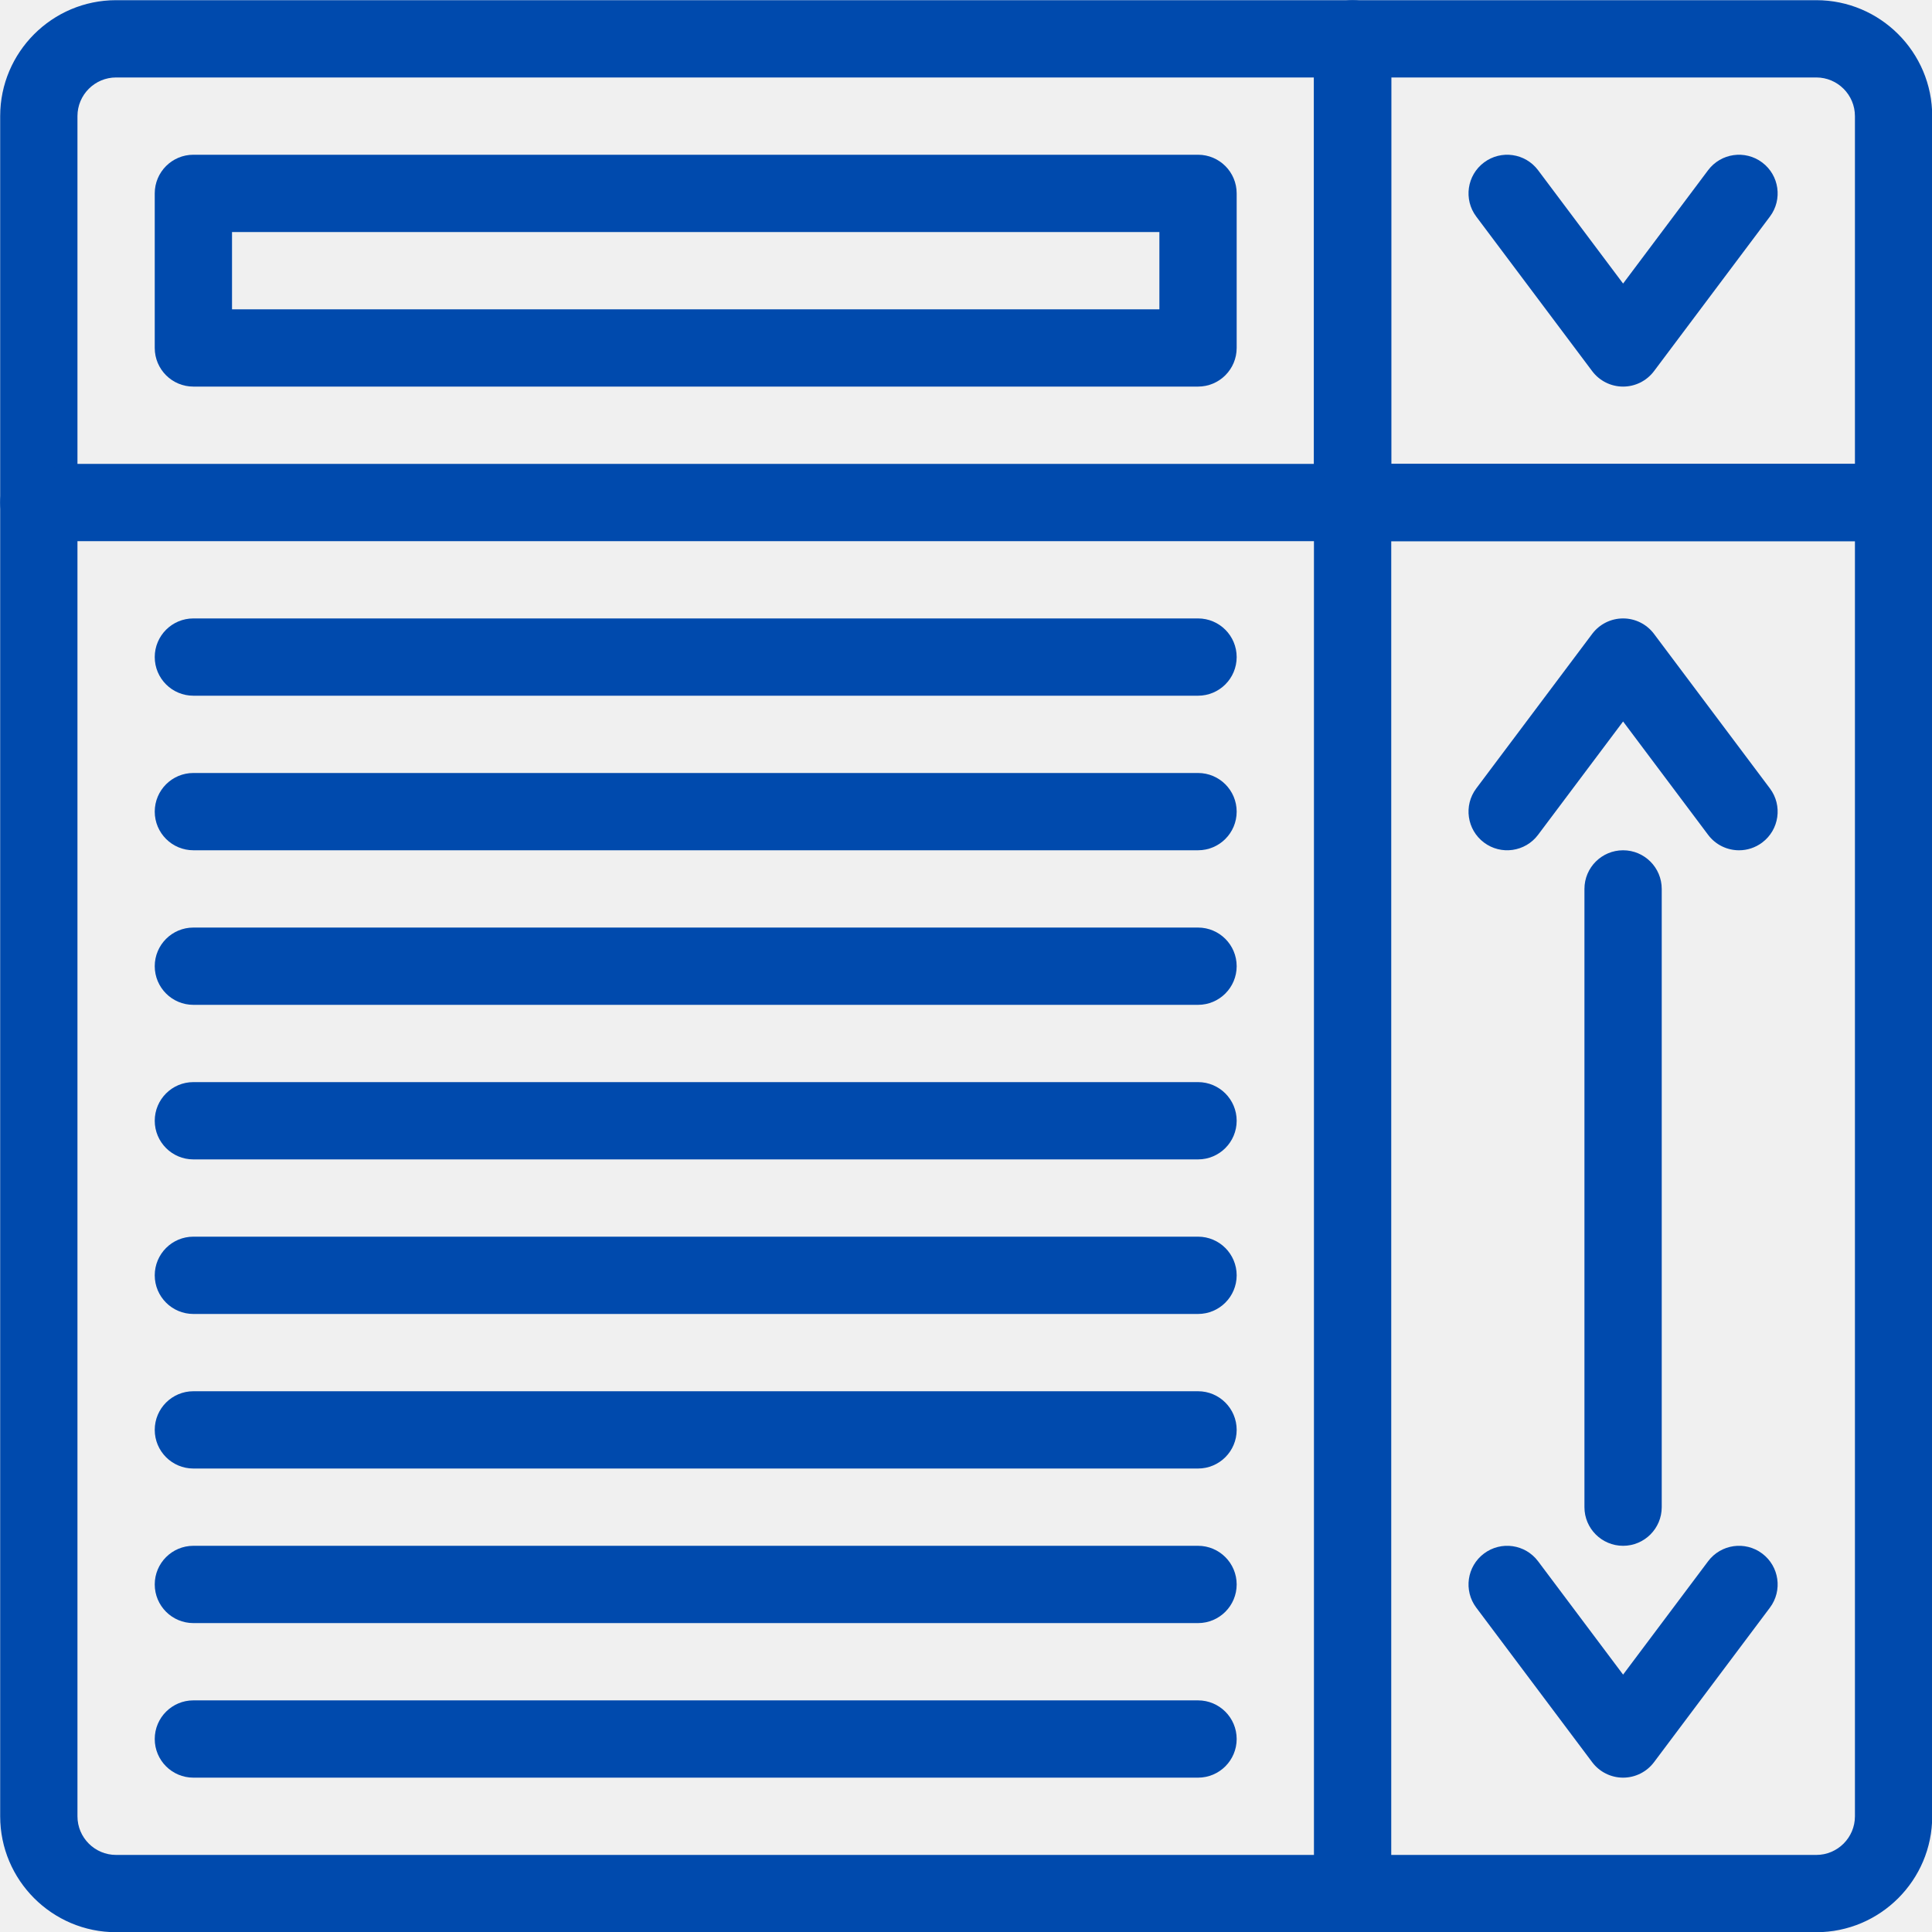
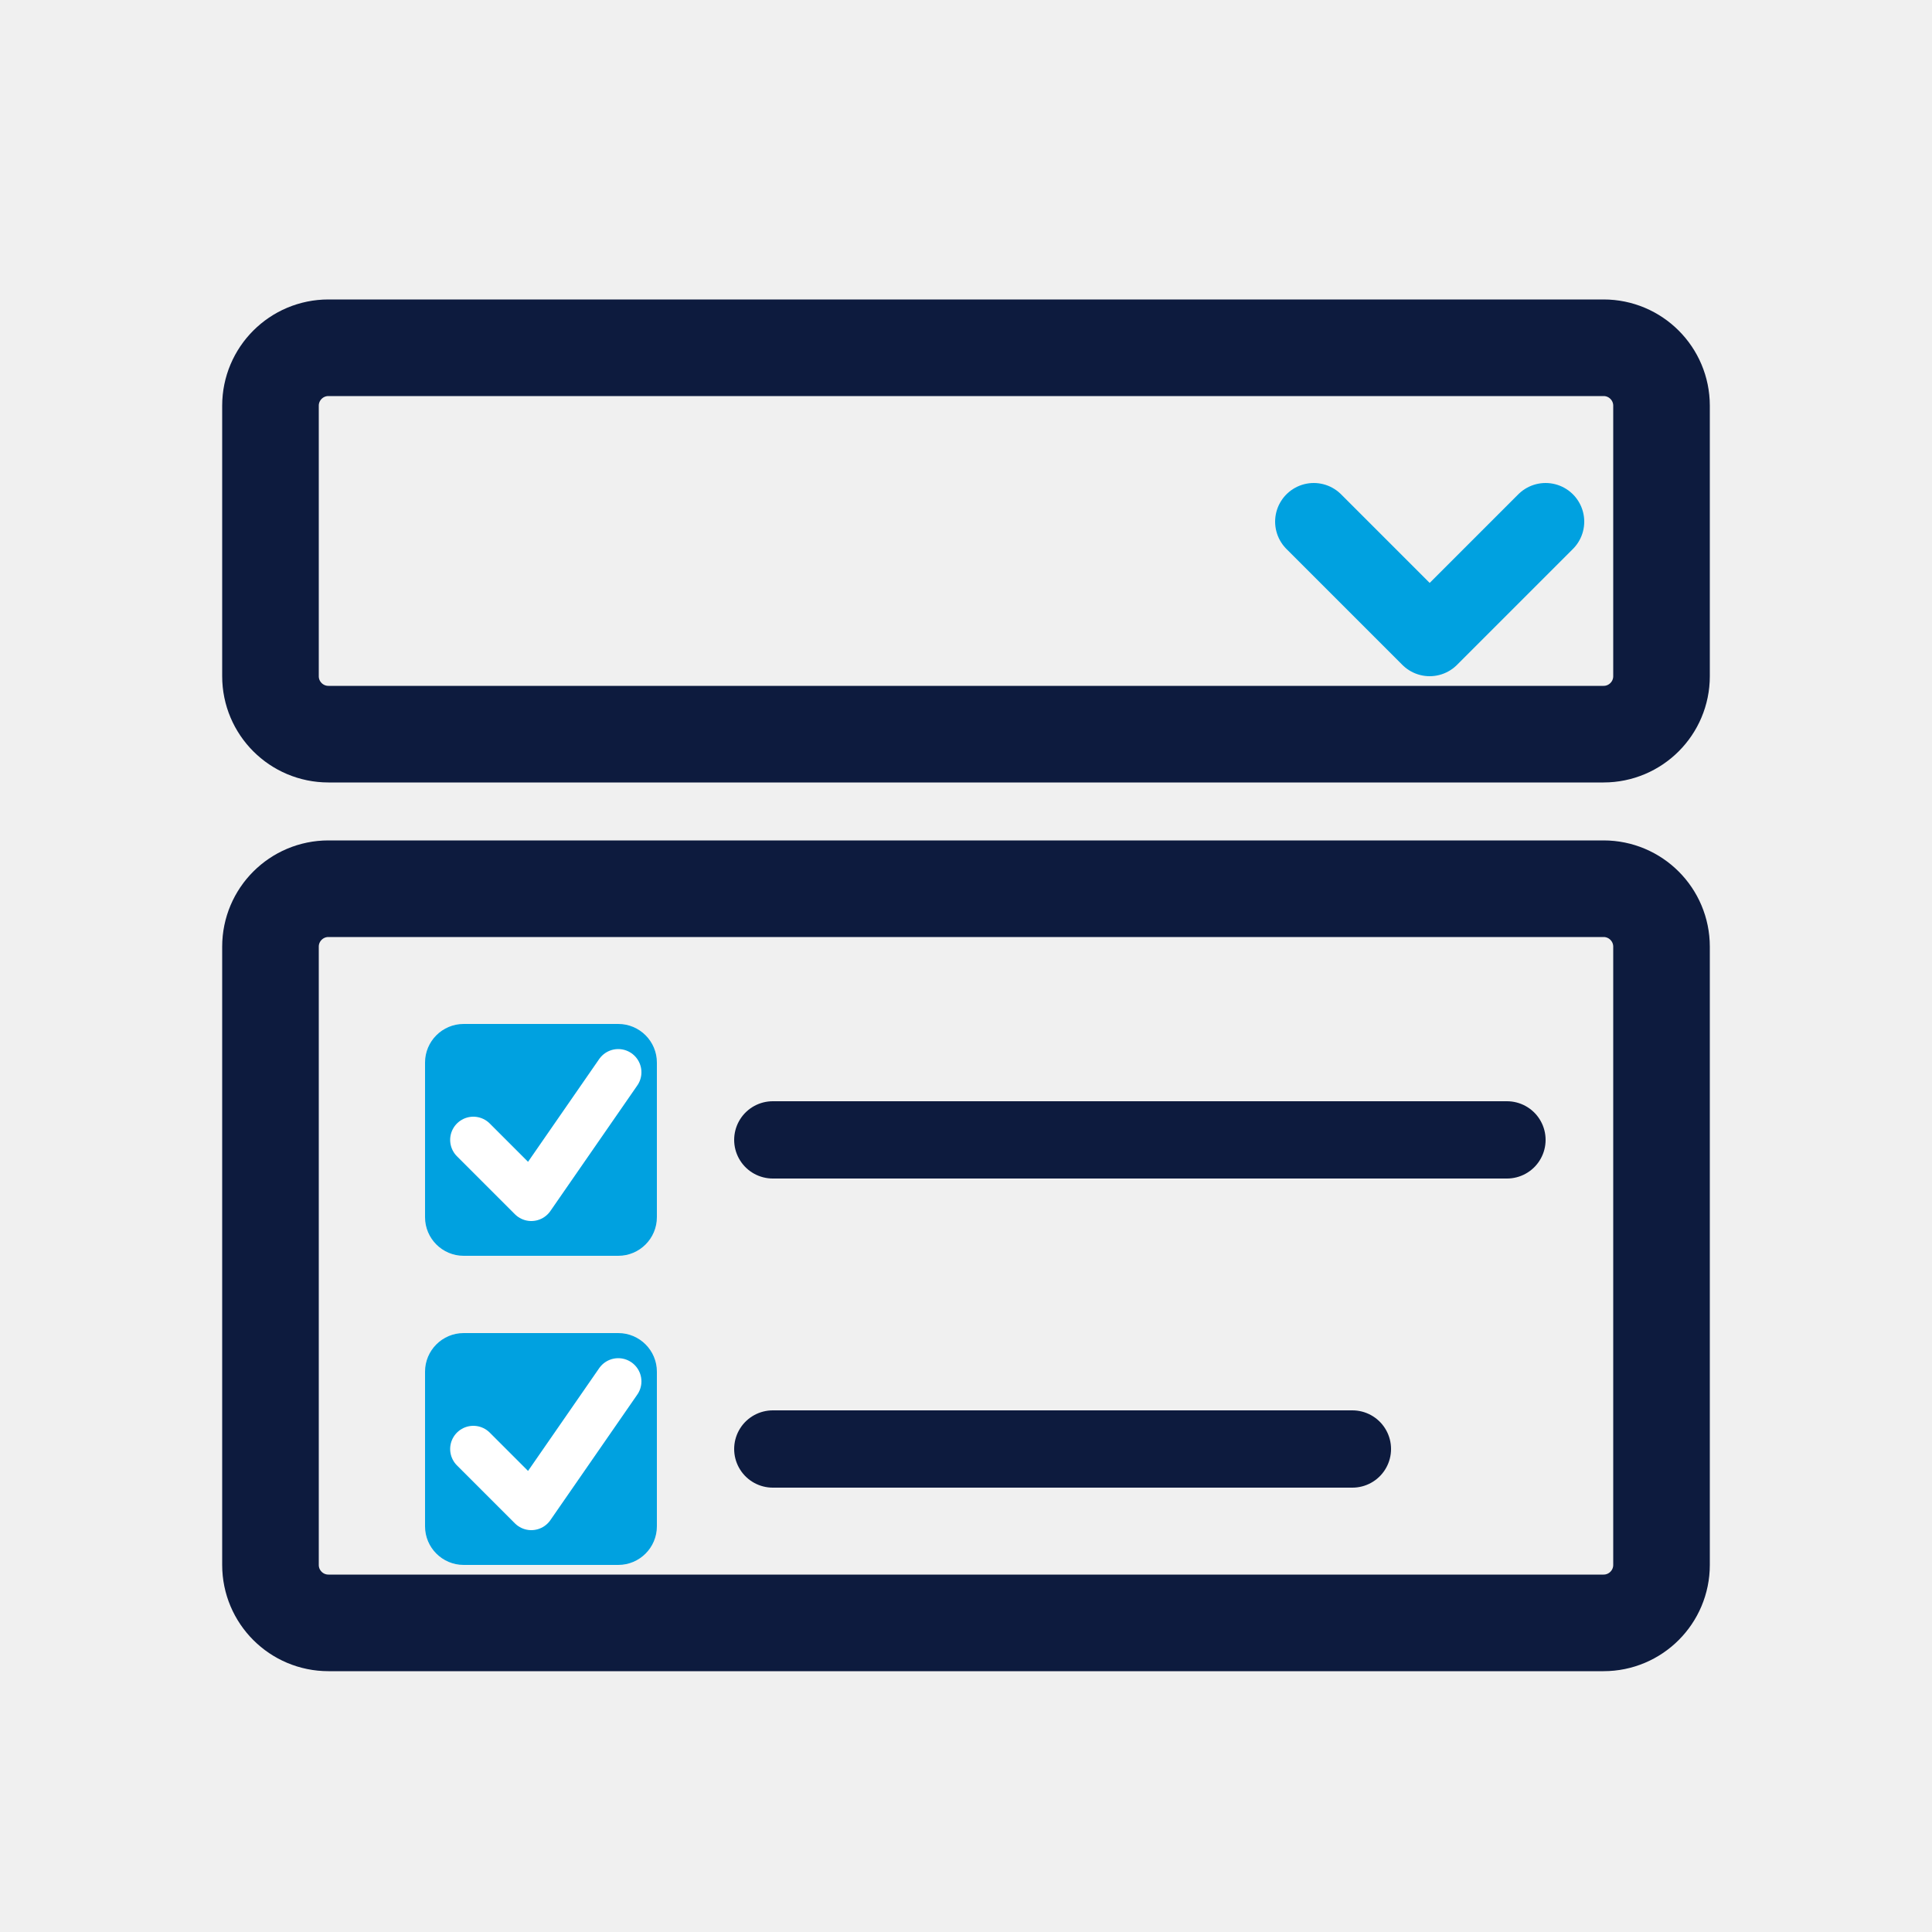
- <svg xmlns="http://www.w3.org/2000/svg" width="1000" zoomAndPan="magnify" viewBox="0 0 750 750" height="1000" preserveAspectRatio="xMidYMid meet" version="1.0">
-   <path fill="#004aad" d="M 630.082 150.074 C 625.359 150.074 620.914 147.852 618.082 144.074 L 573.078 84.07 C 568.109 77.445 569.453 68.043 576.082 63.074 C 582.711 58.102 592.109 59.445 597.078 66.07 L 630.082 110.074 L 663.082 66.07 C 668.055 59.445 677.453 58.102 684.082 63.074 C 690.707 68.043 692.051 77.445 687.082 84.07 L 642.082 144.074 C 639.246 147.852 634.801 150.074 630.082 150.074 Z M 630.082 150.074 " fill-opacity="1" fill-rule="nonzero" />
-   <path fill="#004aad" d="M 675.094 330.078 C 670.531 330.078 666.027 328.004 663.082 324.074 L 630.082 280.078 L 597.078 324.074 C 592.105 330.703 582.703 332.047 576.082 327.074 C 569.453 322.105 568.109 312.703 573.078 306.074 L 618.082 246.074 C 620.914 242.297 625.359 240.074 630.082 240.074 C 634.801 240.074 639.246 242.297 642.082 246.074 L 687.082 306.074 C 692.051 312.703 690.707 322.105 684.082 327.074 C 681.383 329.098 678.227 330.078 675.094 330.078 Z M 675.094 330.078 " fill-opacity="1" fill-rule="nonzero" />
-   <path fill="#004aad" d="M 630.082 690.082 C 625.359 690.082 620.914 687.859 618.082 684.082 L 573.078 624.082 C 568.109 617.453 569.453 608.055 576.082 603.082 C 582.711 598.109 592.109 599.453 597.078 606.082 L 630.082 650.082 L 663.082 606.082 C 668.055 599.453 677.453 598.109 684.082 603.082 C 690.707 608.055 692.051 617.453 687.082 624.082 L 642.082 684.082 C 639.246 687.859 634.801 690.082 630.082 690.082 Z M 630.082 690.082 " fill-opacity="1" fill-rule="nonzero" />
-   <path fill="#004aad" d="M 735.082 210.074 L 525.078 210.074 C 516.793 210.074 510.074 203.359 510.074 195.074 L 510.074 15.07 C 510.074 6.785 516.793 0.07 525.078 0.07 L 705.078 0.07 C 729.895 0.07 750.082 20.258 750.082 45.07 L 750.082 195.074 C 750.082 203.359 743.363 210.074 735.082 210.074 Z M 540.078 180.074 L 720.082 180.074 L 720.082 45.07 C 720.082 36.801 713.352 30.07 705.078 30.07 L 540.078 30.07 Z M 540.078 180.074 " fill-opacity="1" fill-rule="nonzero" />
-   <path fill="#004aad" d="M 525.078 210.074 L 15.07 210.074 C 6.785 210.074 0.07 203.359 0.07 195.074 L 0.07 45.07 C 0.07 20.258 20.258 0.07 45.07 0.07 L 525.078 0.07 C 533.363 0.07 540.078 6.785 540.078 15.07 L 540.078 195.074 C 540.078 203.359 533.359 210.074 525.078 210.074 Z M 30.07 180.074 L 510.078 180.074 L 510.078 30.07 L 45.07 30.07 C 36.801 30.07 30.07 36.801 30.07 45.07 Z M 30.07 180.074 " fill-opacity="1" fill-rule="nonzero" />
-   <path fill="#004aad" d="M 705.078 750.082 L 525.078 750.082 C 516.793 750.082 510.074 743.367 510.074 735.082 L 510.074 195.074 C 510.074 186.789 516.793 180.074 525.078 180.074 L 735.082 180.074 C 743.367 180.074 750.082 186.789 750.082 195.074 L 750.082 705.082 C 750.082 729.895 729.895 750.082 705.078 750.082 Z M 540.078 720.082 L 705.082 720.082 C 713.352 720.082 720.082 713.352 720.082 705.082 L 720.082 210.074 L 540.078 210.074 Z M 540.078 720.082 " fill-opacity="1" fill-rule="nonzero" />
-   <path fill="#004aad" d="M 525.078 750.082 L 45.07 750.082 C 20.258 750.082 0.07 729.895 0.07 705.082 L 0.07 195.074 C 0.07 186.789 6.785 180.074 15.07 180.074 C 23.355 180.074 30.07 186.789 30.07 195.074 L 30.07 705.082 C 30.07 713.352 36.797 720.082 45.07 720.082 L 525.078 720.082 C 533.359 720.082 540.078 726.801 540.078 735.082 C 540.078 743.367 533.359 750.082 525.078 750.082 Z M 525.078 750.082 " fill-opacity="1" fill-rule="nonzero" />
-   <path fill="#004aad" d="M 465.074 270.074 L 75.07 270.074 C 66.785 270.074 60.07 263.359 60.07 255.074 C 60.07 246.789 66.785 240.074 75.07 240.074 L 465.074 240.074 C 473.359 240.074 480.074 246.789 480.074 255.074 C 480.074 263.359 473.359 270.074 465.074 270.074 Z M 465.074 270.074 " fill-opacity="1" fill-rule="nonzero" />
-   <path fill="#004aad" d="M 465.074 330.074 L 75.07 330.074 C 66.785 330.074 60.07 323.359 60.07 315.074 C 60.07 306.789 66.785 300.074 75.07 300.074 L 465.074 300.074 C 473.359 300.074 480.074 306.789 480.074 315.074 C 480.074 323.359 473.359 330.074 465.074 330.074 Z M 465.074 330.074 " fill-opacity="1" fill-rule="nonzero" />
-   <path fill="#004aad" d="M 465.074 390.078 L 75.07 390.078 C 66.785 390.078 60.07 383.359 60.07 375.074 C 60.07 366.793 66.785 360.078 75.07 360.078 L 465.074 360.078 C 473.359 360.078 480.074 366.793 480.074 375.074 C 480.074 383.359 473.359 390.078 465.074 390.078 Z M 465.074 390.078 " fill-opacity="1" fill-rule="nonzero" />
-   <path fill="#004aad" d="M 465.074 450.078 L 75.07 450.078 C 66.785 450.078 60.07 443.359 60.07 435.074 C 60.07 426.793 66.785 420.074 75.07 420.074 L 465.074 420.074 C 473.359 420.074 480.074 426.793 480.074 435.074 C 480.074 443.359 473.359 450.078 465.074 450.078 Z M 465.074 450.078 " fill-opacity="1" fill-rule="nonzero" />
-   <path fill="#004aad" d="M 465.074 510.078 L 75.07 510.078 C 66.785 510.078 60.07 503.359 60.07 495.078 C 60.07 486.793 66.785 480.074 75.07 480.074 L 465.074 480.074 C 473.359 480.074 480.074 486.793 480.074 495.078 C 480.074 503.359 473.359 510.078 465.074 510.078 Z M 465.074 510.078 " fill-opacity="1" fill-rule="nonzero" />
-   <path fill="#004aad" d="M 465.074 570.078 L 75.07 570.078 C 66.785 570.078 60.07 563.363 60.07 555.078 C 60.07 546.793 66.785 540.078 75.07 540.078 L 465.074 540.078 C 473.359 540.078 480.074 546.793 480.074 555.078 C 480.074 563.363 473.359 570.078 465.074 570.078 Z M 465.074 570.078 " fill-opacity="1" fill-rule="nonzero" />
-   <path fill="#004aad" d="M 465.074 630.082 L 75.07 630.082 C 66.785 630.082 60.07 623.363 60.07 615.078 C 60.07 606.797 66.785 600.078 75.07 600.078 L 465.074 600.078 C 473.359 600.078 480.074 606.797 480.074 615.078 C 480.074 623.363 473.359 630.082 465.074 630.082 Z M 465.074 630.082 " fill-opacity="1" fill-rule="nonzero" />
-   <path fill="#004aad" d="M 465.074 690.082 L 75.07 690.082 C 66.785 690.082 60.07 683.367 60.07 675.082 C 60.07 666.797 66.785 660.082 75.07 660.082 L 465.074 660.082 C 473.359 660.082 480.074 666.797 480.074 675.082 C 480.074 683.363 473.359 690.082 465.074 690.082 Z M 465.074 690.082 " fill-opacity="1" fill-rule="nonzero" />
-   <path fill="#004aad" d="M 465.074 150.074 L 75.07 150.074 C 66.785 150.074 60.07 143.359 60.07 135.074 L 60.07 75.07 C 60.07 66.785 66.785 60.07 75.07 60.07 L 465.074 60.07 C 473.359 60.07 480.074 66.785 480.074 75.07 L 480.074 135.07 C 480.074 143.355 473.359 150.074 465.074 150.074 Z M 90.07 120.07 L 450.074 120.07 L 450.074 90.07 L 90.07 90.07 Z M 90.07 120.07 " fill-opacity="1" fill-rule="nonzero" />
-   <path fill="#004aad" d="M 630.082 600.078 C 621.797 600.078 615.078 593.363 615.078 585.078 L 615.078 345.078 C 615.078 336.793 621.793 330.078 630.082 330.078 C 638.363 330.078 645.082 336.793 645.082 345.078 L 645.082 585.078 C 645.078 593.363 638.363 600.078 630.082 600.078 Z M 630.082 600.078 " fill-opacity="1" fill-rule="nonzero" />
+ <svg xmlns="http://www.w3.org/2000/svg" viewBox="0 0 100 100">
+   <rect x="14" y="18" width="72" height="20" rx="3" fill="none" stroke="#0D1B3E" stroke-width="5" />
+   <polyline points="68,27 74,33 80,27" fill="none" stroke="#00A1E0" stroke-width="4" stroke-linecap="round" stroke-linejoin="round" />
+   <rect x="14" y="46" width="72" height="38" rx="3" fill="none" stroke="#0D1B3E" stroke-width="5" />
+   <rect x="22" y="53" width="12" height="12" rx="2" fill="#00A1E0" />
+   <polyline points="24.5,59 27.5,62 32,55.5" fill="none" stroke="#FFFFFF" stroke-width="2.4" stroke-linecap="round" stroke-linejoin="round" />
+   <line x1="40" y1="59" x2="78" y2="59" stroke="#0D1B3E" stroke-width="4" stroke-linecap="round" />
+   <rect x="22" y="69" width="12" height="12" rx="2" fill="#00A1E0" />
+   <polyline points="24.5,75 27.5,78 32,71.5" fill="none" stroke="#FFFFFF" stroke-width="2.4" stroke-linecap="round" stroke-linejoin="round" />
+   <line x1="40" y1="75" x2="70" y2="75" stroke="#0D1B3E" stroke-width="4" stroke-linecap="round" />
</svg>
